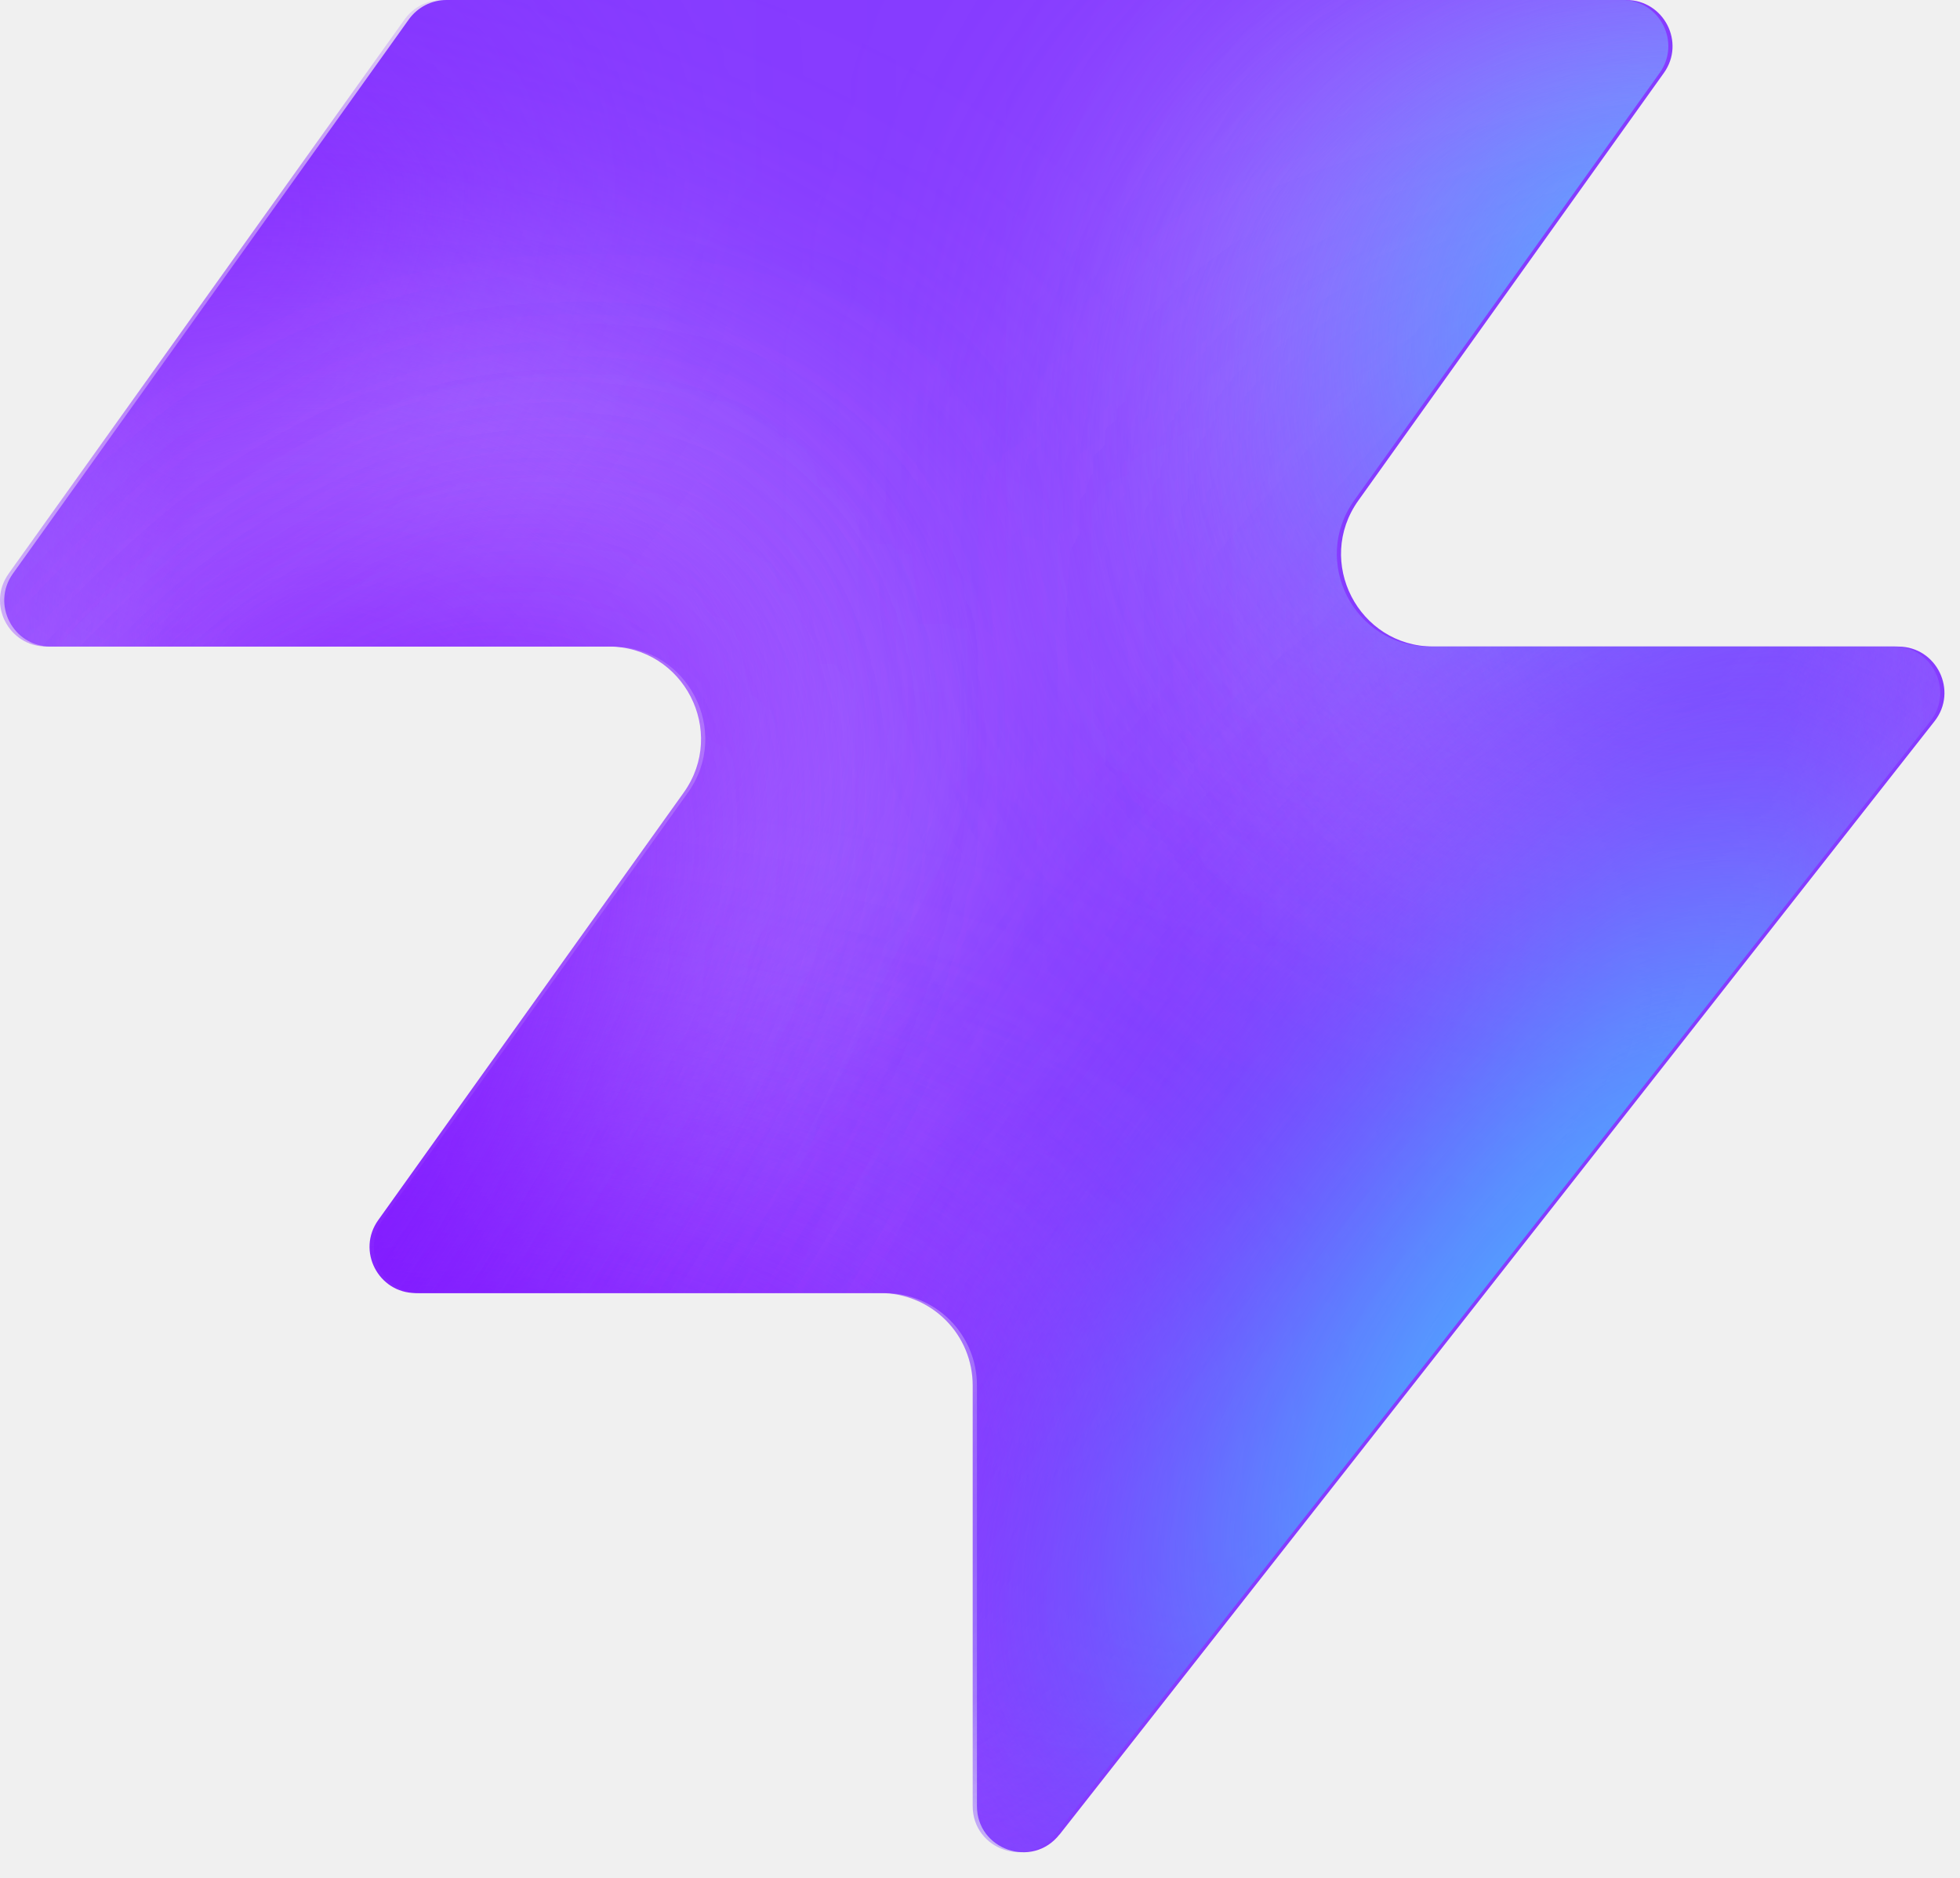
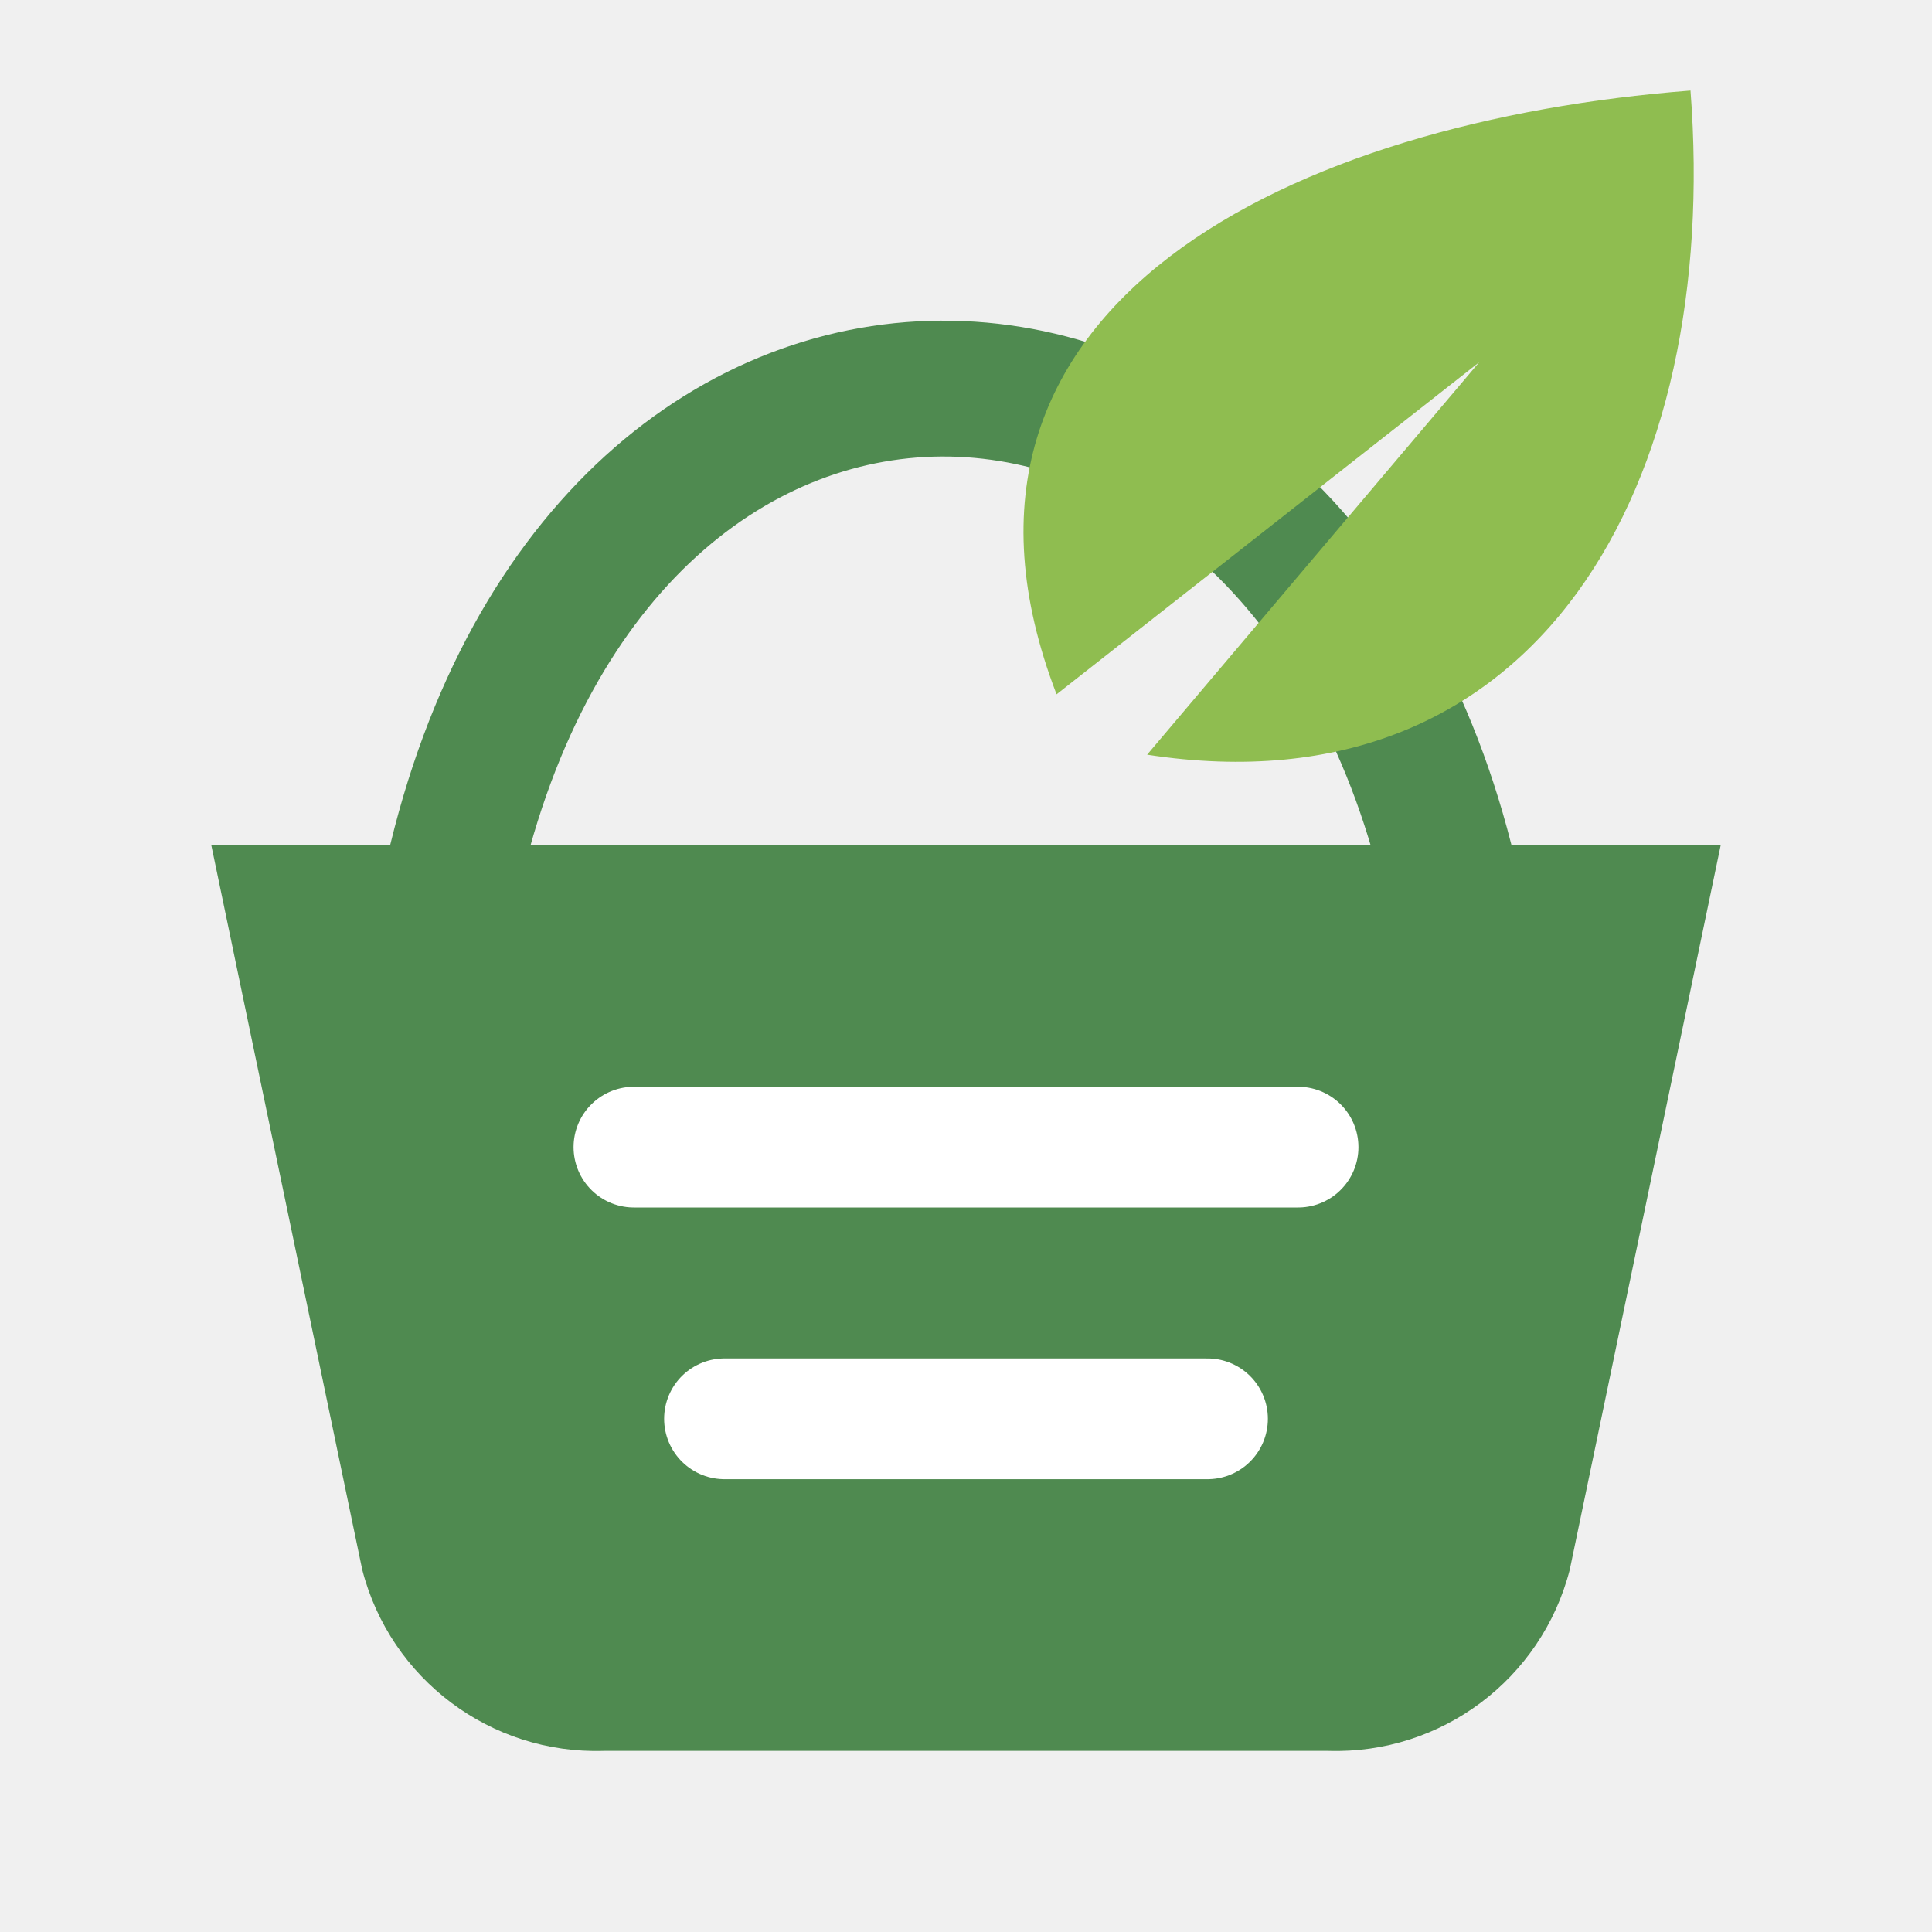
- <svg xmlns="http://www.w3.org/2000/svg" width="48" height="46" fill="none" viewBox="0 0 48 46">
-   <path fill="#863bff" d="M25.946 44.938c-.664.845-2.021.375-2.021-.698V33.937a2.26 2.26 0 0 0-2.262-2.262H10.287c-.92 0-1.456-1.04-.92-1.788l7.48-10.471c1.07-1.497 0-3.578-1.842-3.578H1.237c-.92 0-1.456-1.04-.92-1.788L10.013.474c.214-.297.556-.474.92-.474h28.894c.92 0 1.456 1.04.92 1.788l-7.48 10.471c-1.07 1.498 0 3.579 1.842 3.579h11.377c.943 0 1.473 1.088.89 1.83L25.947 44.94z" style="fill:#863bff;fill:color(display-p3 .525 .23 1);fill-opacity:1" />
-   <mask id="a" width="48" height="46" x="0" y="0" maskUnits="userSpaceOnUse" style="mask-type:alpha">
-     <path fill="#000" d="M25.842 44.938c-.664.844-2.021.375-2.021-.698V33.937a2.26 2.26 0 0 0-2.262-2.262H10.183c-.92 0-1.456-1.04-.92-1.788l7.48-10.471c1.07-1.498 0-3.579-1.842-3.579H1.133c-.92 0-1.456-1.04-.92-1.787L9.91.473c.214-.297.556-.474.92-.474h28.894c.92 0 1.456 1.04.92 1.788l-7.48 10.471c-1.07 1.498 0 3.578 1.842 3.578h11.377c.943 0 1.473 1.088.89 1.832L25.843 44.94z" style="fill:#000;fill-opacity:1" />
-   </mask>
-   <g mask="url(#a)">
-     <g filter="url(#b)">
-       <ellipse cx="5.508" cy="14.704" fill="#ede6ff" rx="5.508" ry="14.704" style="fill:#ede6ff;fill:color(display-p3 .927 .903 1);fill-opacity:1" transform="matrix(.00324 1 1 -.00324 -4.47 31.516)" />
-     </g>
-     <g filter="url(#c)">
-       <ellipse cx="10.399" cy="29.851" fill="#ede6ff" rx="10.399" ry="29.851" style="fill:#ede6ff;fill:color(display-p3 .927 .903 1);fill-opacity:1" transform="matrix(.00324 1 1 -.00324 -39.328 7.883)" />
-     </g>
-     <g filter="url(#d)">
-       <ellipse cx="5.508" cy="30.487" fill="#7e14ff" rx="5.508" ry="30.487" style="fill:#7e14ff;fill:color(display-p3 .492 .077 1);fill-opacity:1" transform="rotate(89.814 -25.913 -14.639)scale(1 -1)" />
-     </g>
-     <g filter="url(#e)">
-       <ellipse cx="5.508" cy="30.599" fill="#7e14ff" rx="5.508" ry="30.599" style="fill:#7e14ff;fill:color(display-p3 .492 .077 1);fill-opacity:1" transform="rotate(89.814 -32.644 -3.334)scale(1 -1)" />
-     </g>
-     <g filter="url(#f)">
-       <ellipse cx="5.508" cy="30.599" fill="#7e14ff" rx="5.508" ry="30.599" style="fill:#7e14ff;fill:color(display-p3 .492 .077 1);fill-opacity:1" transform="matrix(.00324 1 1 -.00324 -34.34 30.47)" />
-     </g>
-     <g filter="url(#g)">
-       <ellipse cx="14.072" cy="22.078" fill="#ede6ff" rx="14.072" ry="22.078" style="fill:#ede6ff;fill:color(display-p3 .927 .903 1);fill-opacity:1" transform="rotate(93.35 24.506 48.493)scale(-1 1)" />
-     </g>
-     <g filter="url(#h)">
-       <ellipse cx="3.47" cy="21.501" fill="#7e14ff" rx="3.47" ry="21.501" style="fill:#7e14ff;fill:color(display-p3 .492 .077 1);fill-opacity:1" transform="rotate(89.009 28.708 47.59)scale(-1 1)" />
-     </g>
-     <g filter="url(#i)">
-       <ellipse cx="3.47" cy="21.501" fill="#7e14ff" rx="3.47" ry="21.501" style="fill:#7e14ff;fill:color(display-p3 .492 .077 1);fill-opacity:1" transform="rotate(89.009 28.708 47.59)scale(-1 1)" />
-     </g>
-     <g filter="url(#j)">
-       <ellipse cx=".387" cy="8.972" fill="#7e14ff" rx="4.407" ry="29.108" style="fill:#7e14ff;fill:color(display-p3 .492 .077 1);fill-opacity:1" transform="rotate(39.51 .387 8.972)" />
-     </g>
-     <g filter="url(#k)">
-       <ellipse cx="47.523" cy="-6.092" fill="#7e14ff" rx="4.407" ry="29.108" style="fill:#7e14ff;fill:color(display-p3 .492 .077 1);fill-opacity:1" transform="rotate(37.892 47.523 -6.092)" />
-     </g>
-     <g filter="url(#l)">
-       <ellipse cx="41.412" cy="6.333" fill="#47bfff" rx="5.971" ry="9.665" style="fill:#47bfff;fill:color(display-p3 .28 .748 1);fill-opacity:1" transform="rotate(37.892 41.412 6.333)" />
-     </g>
-     <g filter="url(#m)">
-       <ellipse cx="-1.879" cy="38.332" fill="#7e14ff" rx="4.407" ry="29.108" style="fill:#7e14ff;fill:color(display-p3 .492 .077 1);fill-opacity:1" transform="rotate(37.892 -1.88 38.332)" />
-     </g>
-     <g filter="url(#n)">
-       <ellipse cx="-1.879" cy="38.332" fill="#7e14ff" rx="4.407" ry="29.108" style="fill:#7e14ff;fill:color(display-p3 .492 .077 1);fill-opacity:1" transform="rotate(37.892 -1.88 38.332)" />
-     </g>
-     <g filter="url(#o)">
-       <ellipse cx="35.651" cy="29.907" fill="#7e14ff" rx="4.407" ry="29.108" style="fill:#7e14ff;fill:color(display-p3 .492 .077 1);fill-opacity:1" transform="rotate(37.892 35.651 29.907)" />
-     </g>
-     <g filter="url(#p)">
-       <ellipse cx="38.418" cy="32.4" fill="#47bfff" rx="5.971" ry="15.297" style="fill:#47bfff;fill:color(display-p3 .28 .748 1);fill-opacity:1" transform="rotate(37.892 38.418 32.4)" />
-     </g>
-   </g>
-   <defs>
-     <filter id="b" width="60.045" height="41.654" x="-19.77" y="16.149" color-interpolation-filters="sRGB" filterUnits="userSpaceOnUse">
-       <feFlood flood-opacity="0" result="BackgroundImageFix" />
-       <feBlend in="SourceGraphic" in2="BackgroundImageFix" result="shape" />
-       <feGaussianBlur result="effect1_foregroundBlur_2002_17158" stdDeviation="7.659" />
-     </filter>
-     <filter id="c" width="90.34" height="51.437" x="-54.613" y="-7.533" color-interpolation-filters="sRGB" filterUnits="userSpaceOnUse">
-       <feFlood flood-opacity="0" result="BackgroundImageFix" />
-       <feBlend in="SourceGraphic" in2="BackgroundImageFix" result="shape" />
-       <feGaussianBlur result="effect1_foregroundBlur_2002_17158" stdDeviation="7.659" />
-     </filter>
-     <filter id="d" width="79.355" height="29.4" x="-49.64" y="2.03" color-interpolation-filters="sRGB" filterUnits="userSpaceOnUse">
-       <feFlood flood-opacity="0" result="BackgroundImageFix" />
-       <feBlend in="SourceGraphic" in2="BackgroundImageFix" result="shape" />
-       <feGaussianBlur result="effect1_foregroundBlur_2002_17158" stdDeviation="4.596" />
-     </filter>
-     <filter id="e" width="79.579" height="29.4" x="-45.045" y="20.029" color-interpolation-filters="sRGB" filterUnits="userSpaceOnUse">
-       <feFlood flood-opacity="0" result="BackgroundImageFix" />
-       <feBlend in="SourceGraphic" in2="BackgroundImageFix" result="shape" />
-       <feGaussianBlur result="effect1_foregroundBlur_2002_17158" stdDeviation="4.596" />
-     </filter>
-     <filter id="f" width="79.579" height="29.4" x="-43.513" y="21.178" color-interpolation-filters="sRGB" filterUnits="userSpaceOnUse">
-       <feFlood flood-opacity="0" result="BackgroundImageFix" />
-       <feBlend in="SourceGraphic" in2="BackgroundImageFix" result="shape" />
-       <feGaussianBlur result="effect1_foregroundBlur_2002_17158" stdDeviation="4.596" />
-     </filter>
-     <filter id="g" width="74.749" height="58.852" x="15.756" y="-17.901" color-interpolation-filters="sRGB" filterUnits="userSpaceOnUse">
-       <feFlood flood-opacity="0" result="BackgroundImageFix" />
-       <feBlend in="SourceGraphic" in2="BackgroundImageFix" result="shape" />
-       <feGaussianBlur result="effect1_foregroundBlur_2002_17158" stdDeviation="7.659" />
-     </filter>
-     <filter id="h" width="61.377" height="25.362" x="23.548" y="2.284" color-interpolation-filters="sRGB" filterUnits="userSpaceOnUse">
-       <feFlood flood-opacity="0" result="BackgroundImageFix" />
-       <feBlend in="SourceGraphic" in2="BackgroundImageFix" result="shape" />
-       <feGaussianBlur result="effect1_foregroundBlur_2002_17158" stdDeviation="4.596" />
-     </filter>
-     <filter id="i" width="61.377" height="25.362" x="23.548" y="2.284" color-interpolation-filters="sRGB" filterUnits="userSpaceOnUse">
-       <feFlood flood-opacity="0" result="BackgroundImageFix" />
-       <feBlend in="SourceGraphic" in2="BackgroundImageFix" result="shape" />
-       <feGaussianBlur result="effect1_foregroundBlur_2002_17158" stdDeviation="4.596" />
-     </filter>
-     <filter id="j" width="56.045" height="63.649" x="-27.636" y="-22.853" color-interpolation-filters="sRGB" filterUnits="userSpaceOnUse">
-       <feFlood flood-opacity="0" result="BackgroundImageFix" />
-       <feBlend in="SourceGraphic" in2="BackgroundImageFix" result="shape" />
-       <feGaussianBlur result="effect1_foregroundBlur_2002_17158" stdDeviation="4.596" />
-     </filter>
-     <filter id="k" width="54.814" height="64.646" x="20.116" y="-38.415" color-interpolation-filters="sRGB" filterUnits="userSpaceOnUse">
-       <feFlood flood-opacity="0" result="BackgroundImageFix" />
-       <feBlend in="SourceGraphic" in2="BackgroundImageFix" result="shape" />
-       <feGaussianBlur result="effect1_foregroundBlur_2002_17158" stdDeviation="4.596" />
-     </filter>
-     <filter id="l" width="33.541" height="35.313" x="24.641" y="-11.323" color-interpolation-filters="sRGB" filterUnits="userSpaceOnUse">
-       <feFlood flood-opacity="0" result="BackgroundImageFix" />
-       <feBlend in="SourceGraphic" in2="BackgroundImageFix" result="shape" />
-       <feGaussianBlur result="effect1_foregroundBlur_2002_17158" stdDeviation="4.596" />
-     </filter>
-     <filter id="m" width="54.814" height="64.646" x="-29.286" y="6.009" color-interpolation-filters="sRGB" filterUnits="userSpaceOnUse">
-       <feFlood flood-opacity="0" result="BackgroundImageFix" />
-       <feBlend in="SourceGraphic" in2="BackgroundImageFix" result="shape" />
-       <feGaussianBlur result="effect1_foregroundBlur_2002_17158" stdDeviation="4.596" />
-     </filter>
-     <filter id="n" width="54.814" height="64.646" x="-29.286" y="6.009" color-interpolation-filters="sRGB" filterUnits="userSpaceOnUse">
-       <feFlood flood-opacity="0" result="BackgroundImageFix" />
-       <feBlend in="SourceGraphic" in2="BackgroundImageFix" result="shape" />
-       <feGaussianBlur result="effect1_foregroundBlur_2002_17158" stdDeviation="4.596" />
-     </filter>
-     <filter id="o" width="54.814" height="64.646" x="8.244" y="-2.416" color-interpolation-filters="sRGB" filterUnits="userSpaceOnUse">
-       <feFlood flood-opacity="0" result="BackgroundImageFix" />
-       <feBlend in="SourceGraphic" in2="BackgroundImageFix" result="shape" />
-       <feGaussianBlur result="effect1_foregroundBlur_2002_17158" stdDeviation="4.596" />
-     </filter>
-     <filter id="p" width="39.409" height="43.623" x="18.713" y="10.588" color-interpolation-filters="sRGB" filterUnits="userSpaceOnUse">
-       <feFlood flood-opacity="0" result="BackgroundImageFix" />
-       <feBlend in="SourceGraphic" in2="BackgroundImageFix" result="shape" />
-       <feGaussianBlur result="effect1_foregroundBlur_2002_17158" stdDeviation="4.596" />
-     </filter>
-   </defs>
+ <svg xmlns="http://www.w3.org/2000/svg" viewBox="0 0 64 64">
+   <path d="M15 29C20 7 43 8 48 29" fill="none" stroke="#4f8a50" stroke-width="4.5" stroke-linecap="round" />
+   <path d="M7 28h50l-5 24a8 8 0 0 1-8 6H20a8 8 0 0 1-8-6Z" fill="#4f8a50" />
+   <path d="M21 38h22M24 47h16" fill="none" stroke="white" stroke-width="4" stroke-linecap="round" />
+   <path d="M35 23C30 10 43 4 56 3c1 13-5 24-18 22L49 12Z" fill="#8fbd50" />
</svg>
